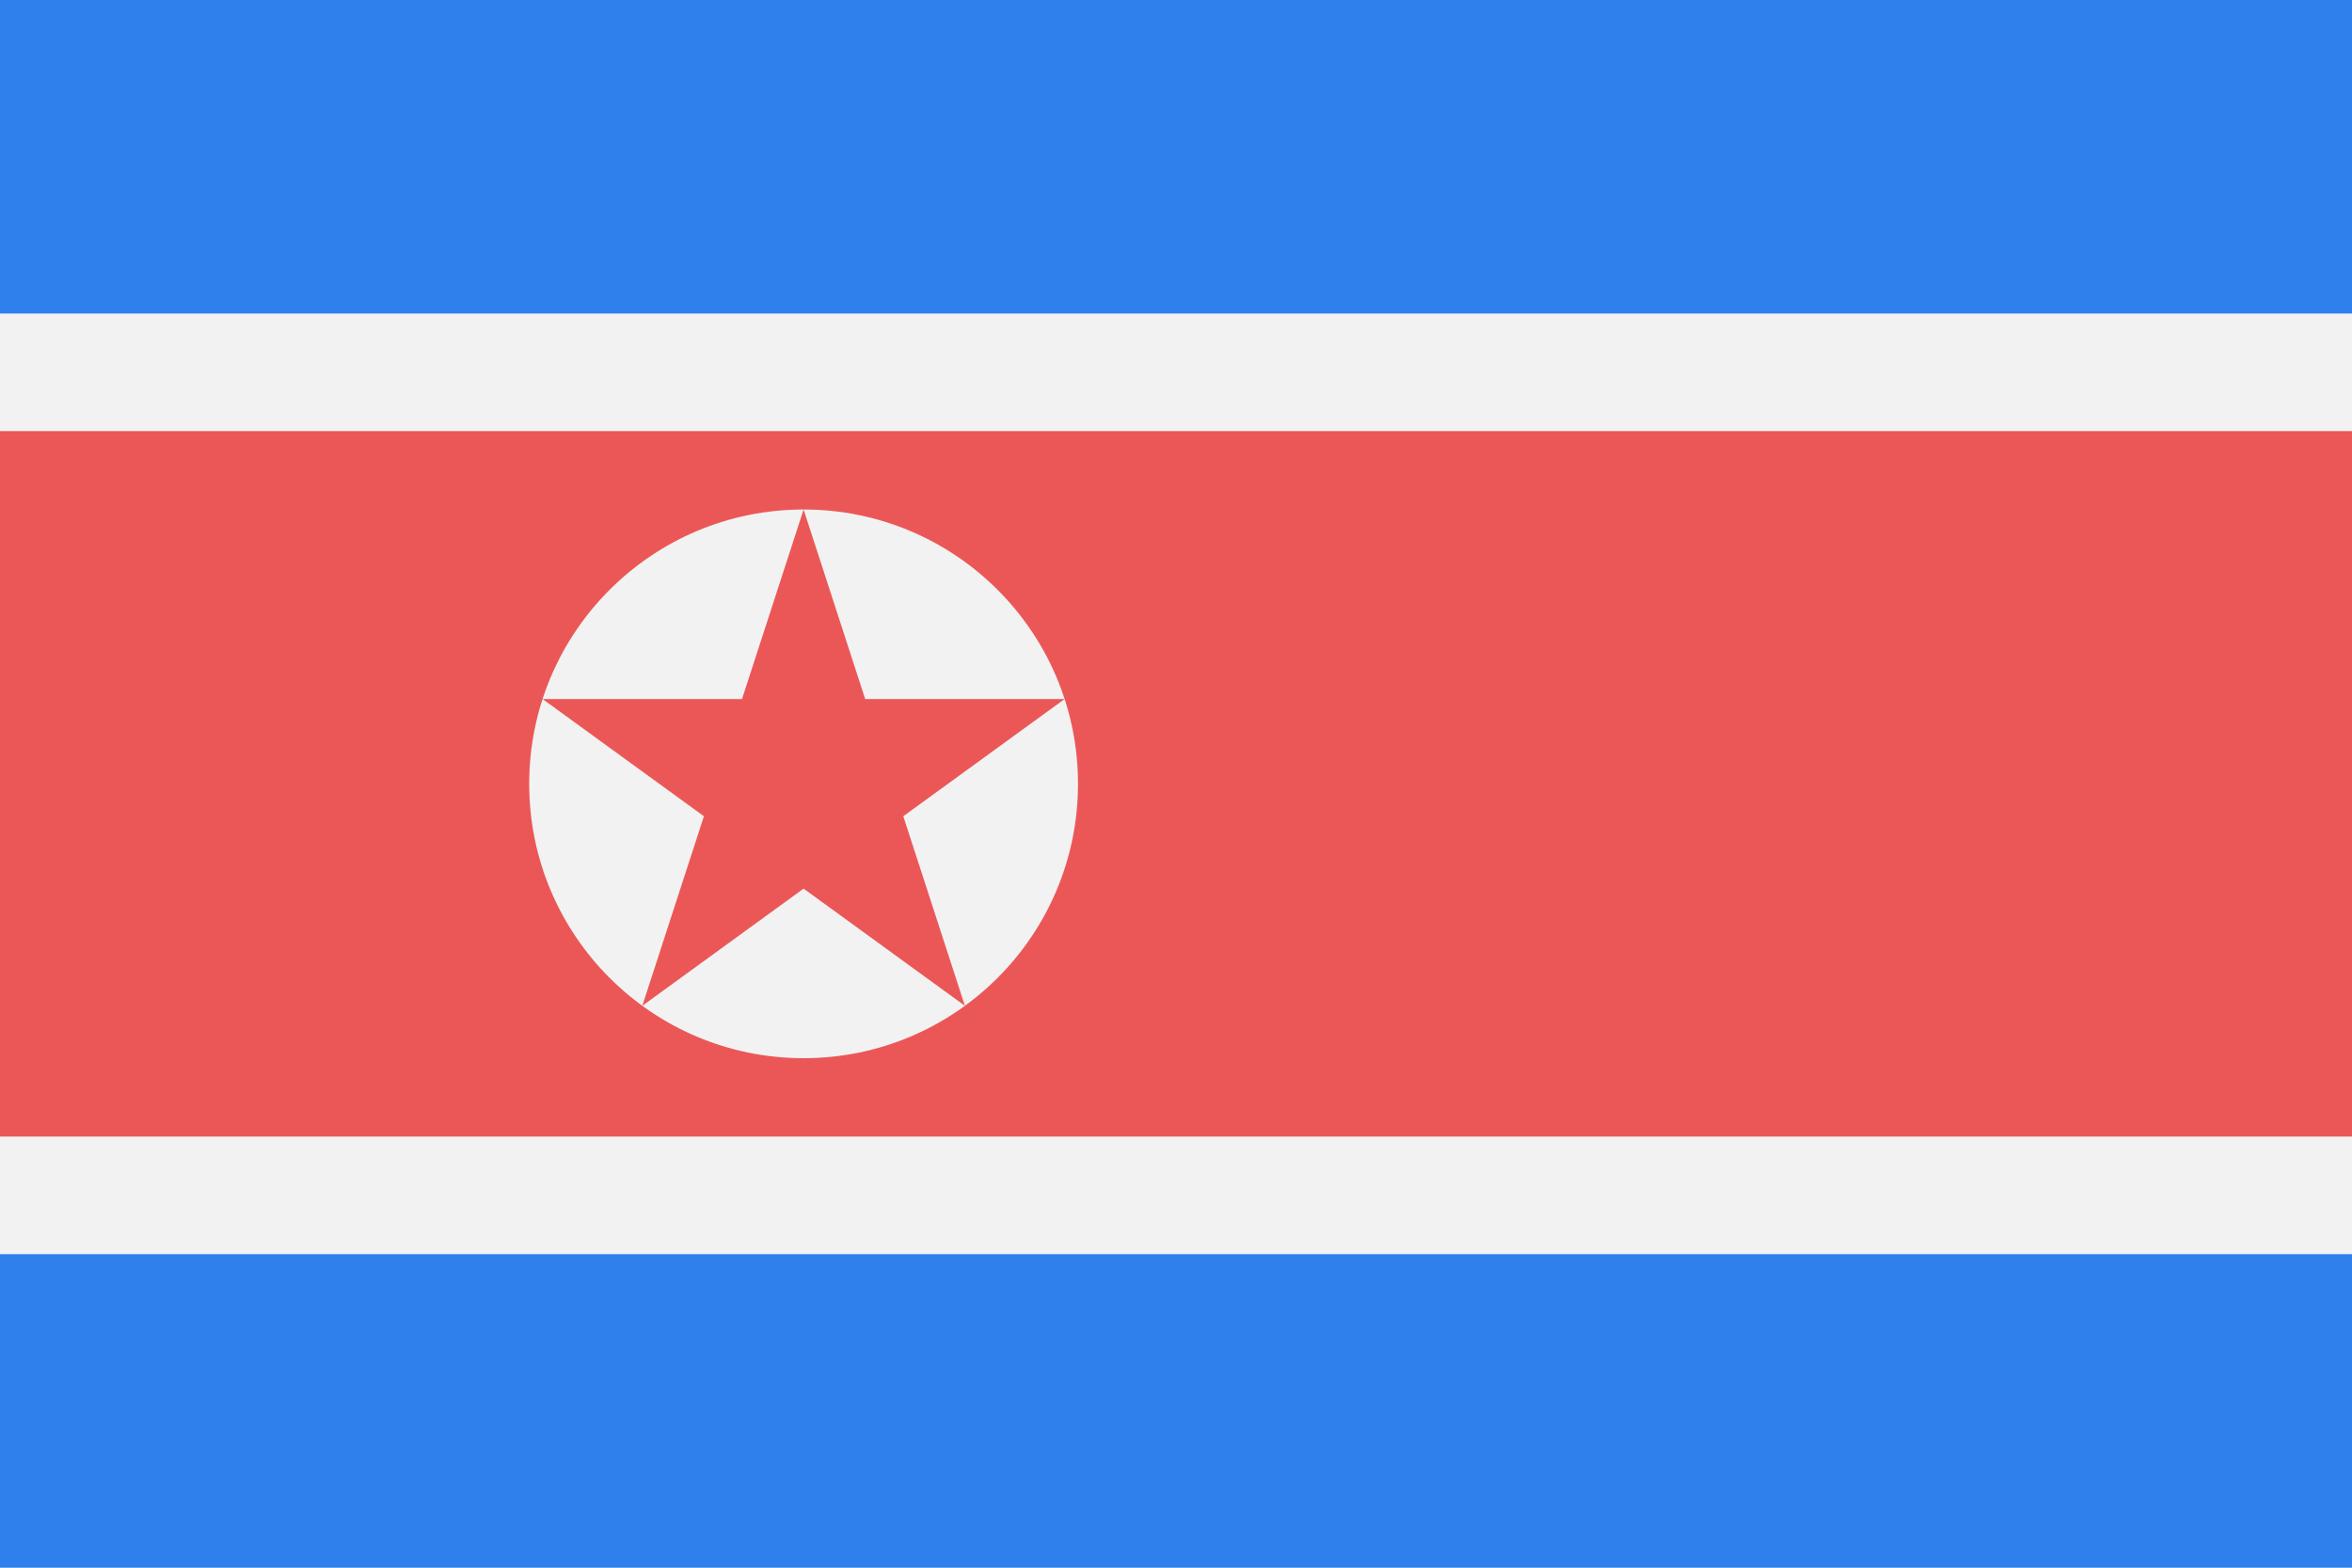
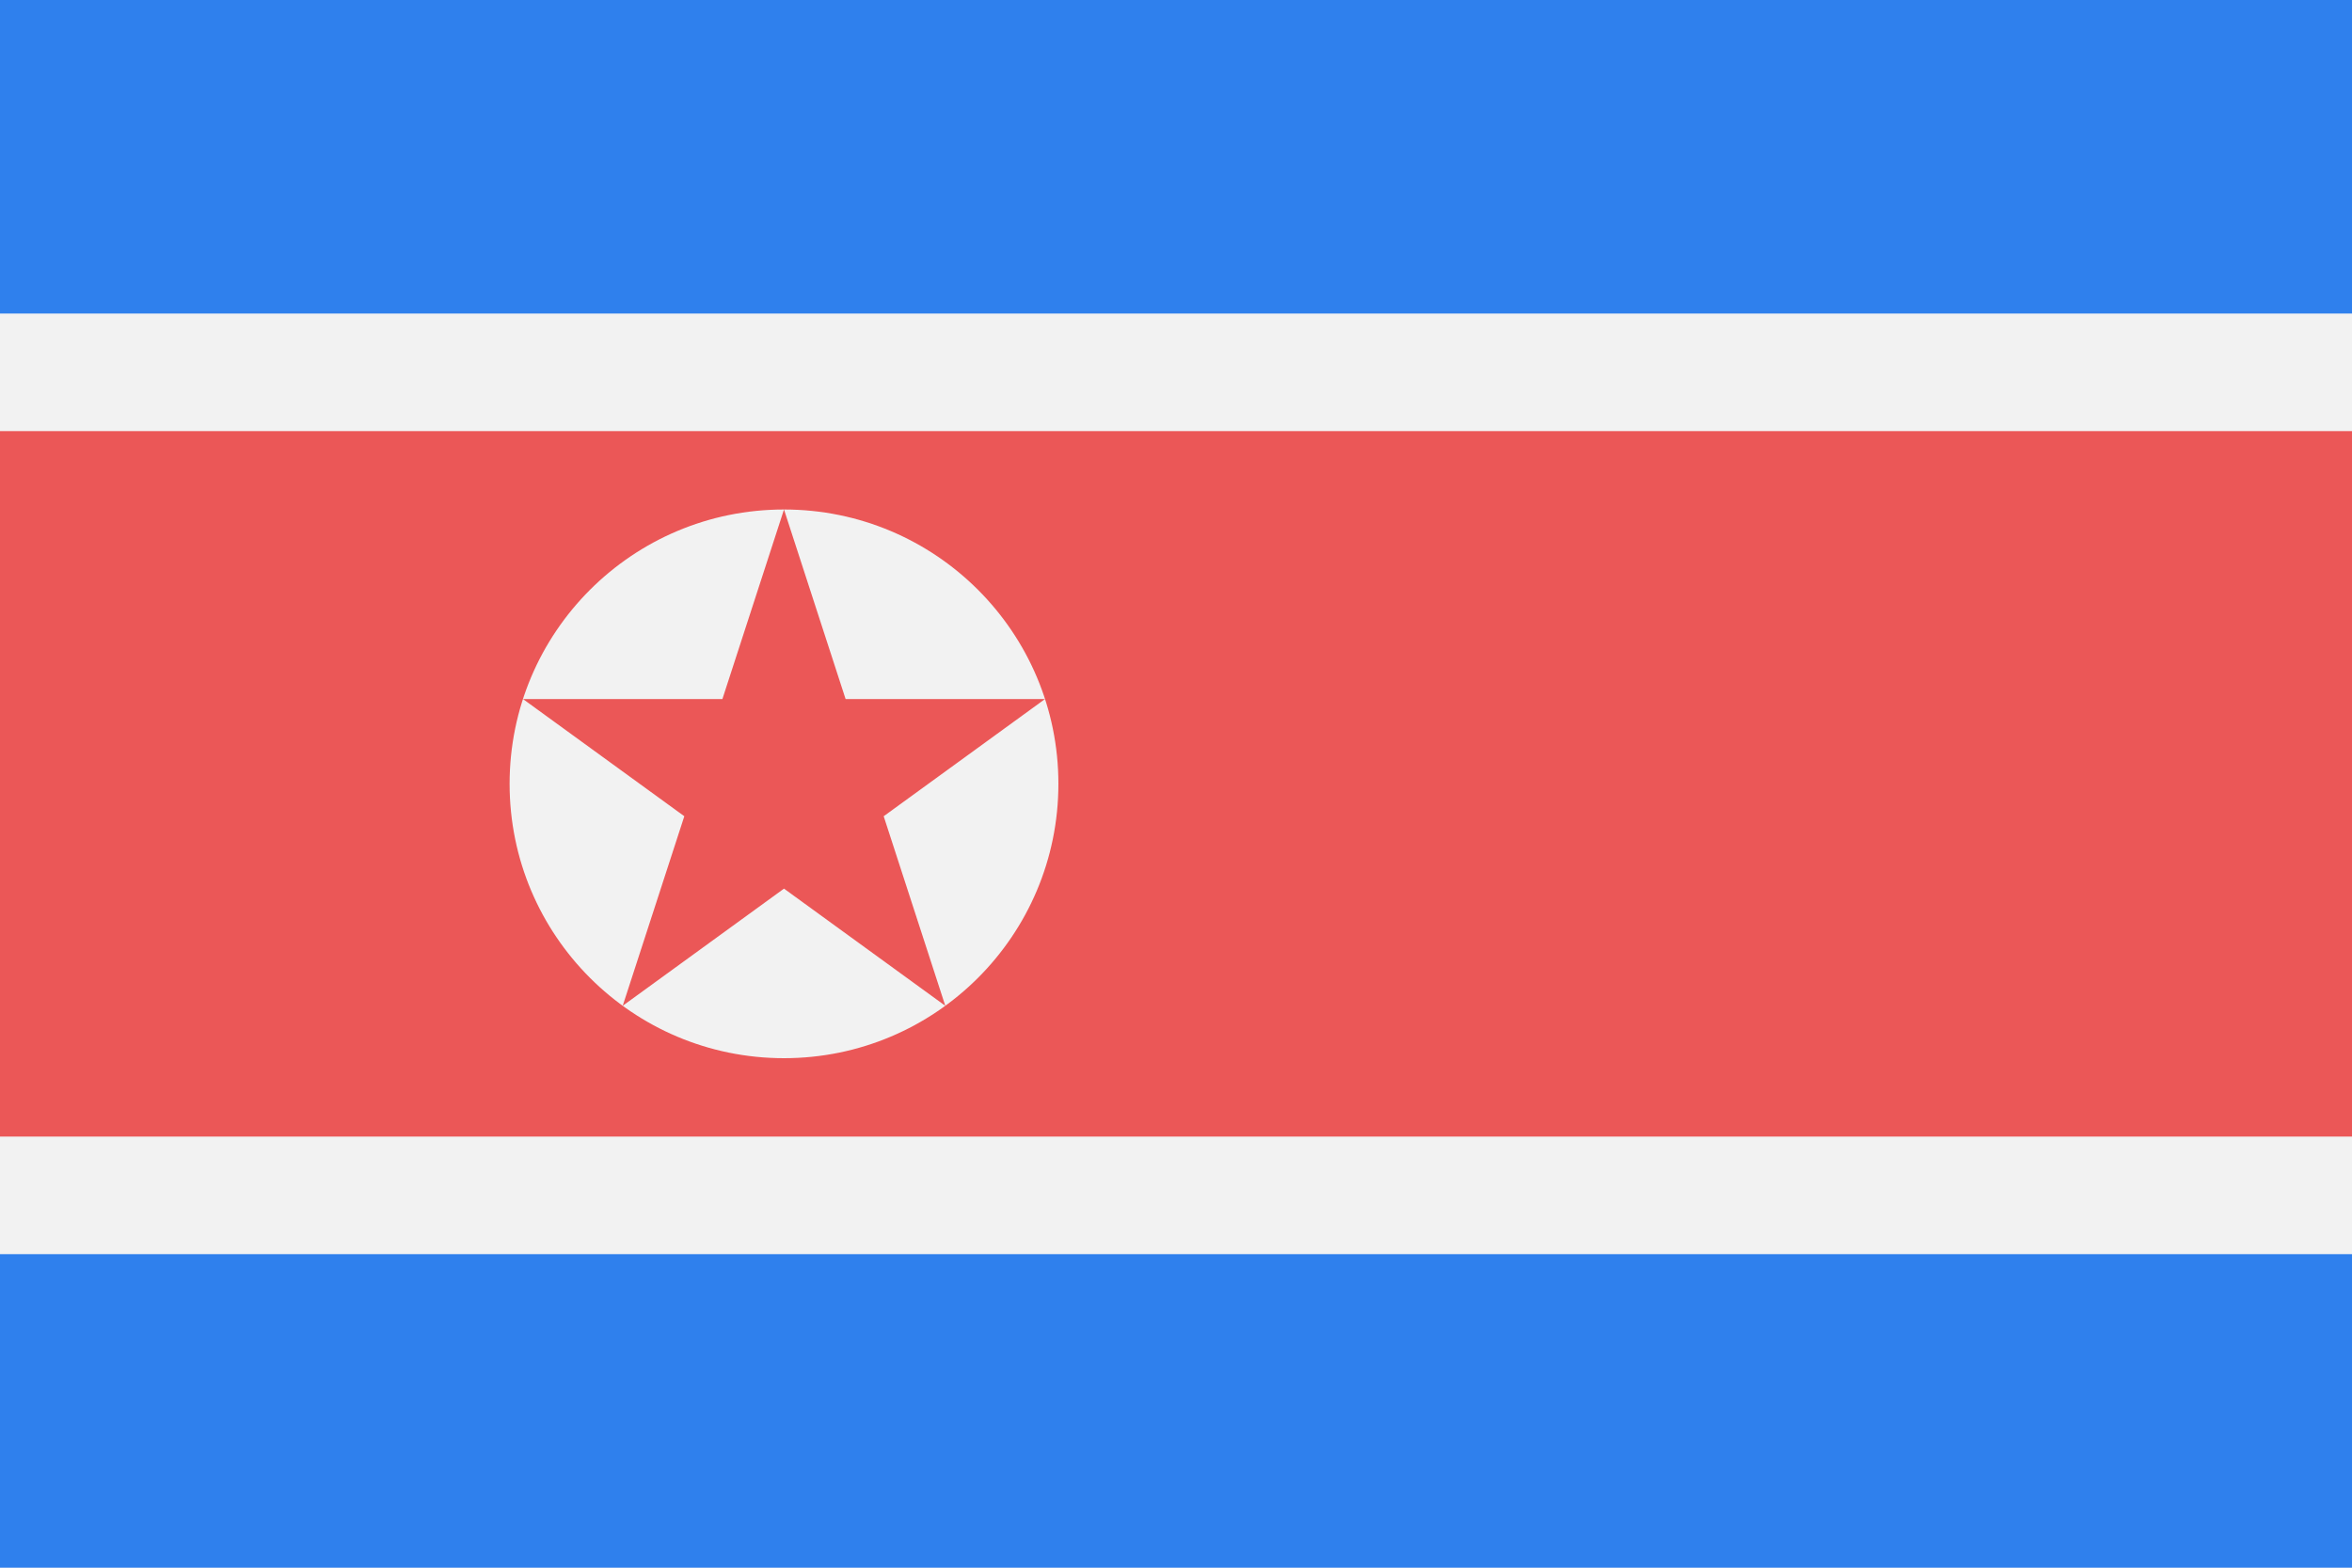
<svg xmlns="http://www.w3.org/2000/svg" width="120" height="80" viewBox="0 0 120 80" fill="none">
  <g clip-path="url(#clip0)">
    <path d="M120 0H0V80H120V0Z" fill="#2F80ED" />
    <path d="M120 40H0" stroke="#F2F2F2" stroke-width="48" />
    <path d="M120 40H0" stroke="#EB5757" stroke-width="36" />
-     <path fill-rule="evenodd" clip-rule="evenodd" d="M41 54C48.732 54 55 47.732 55 40C55 32.268 48.732 26 41 26C33.268 26 27 32.268 27 40C27 47.732 33.268 54 41 54ZM44.143 35.674L41 26L37.857 35.674H27.685L35.914 41.653L32.771 51.326L41 45.347L49.229 51.326L46.086 41.653L54.315 35.674H44.143Z" fill="#F2F2F2" />
+     <path fill-rule="evenodd" clip-rule="evenodd" d="M40 54C47.732 54 54 47.732 54 40C54 32.268 47.732 26 40 26C32.268 26 26 32.268 26 40C26 47.732 32.268 54 40 54ZM43.143 35.674L40 26L36.857 35.674H26.685L34.914 41.653L31.771 51.326L40 45.347L48.229 51.326L45.086 41.653L53.315 35.674H43.143Z" fill="#F2F2F2" />
  </g>
  <defs>
    <clipPath id="clip0">
      <rect width="120" height="80" fill="white" />
    </clipPath>
  </defs>
</svg>
